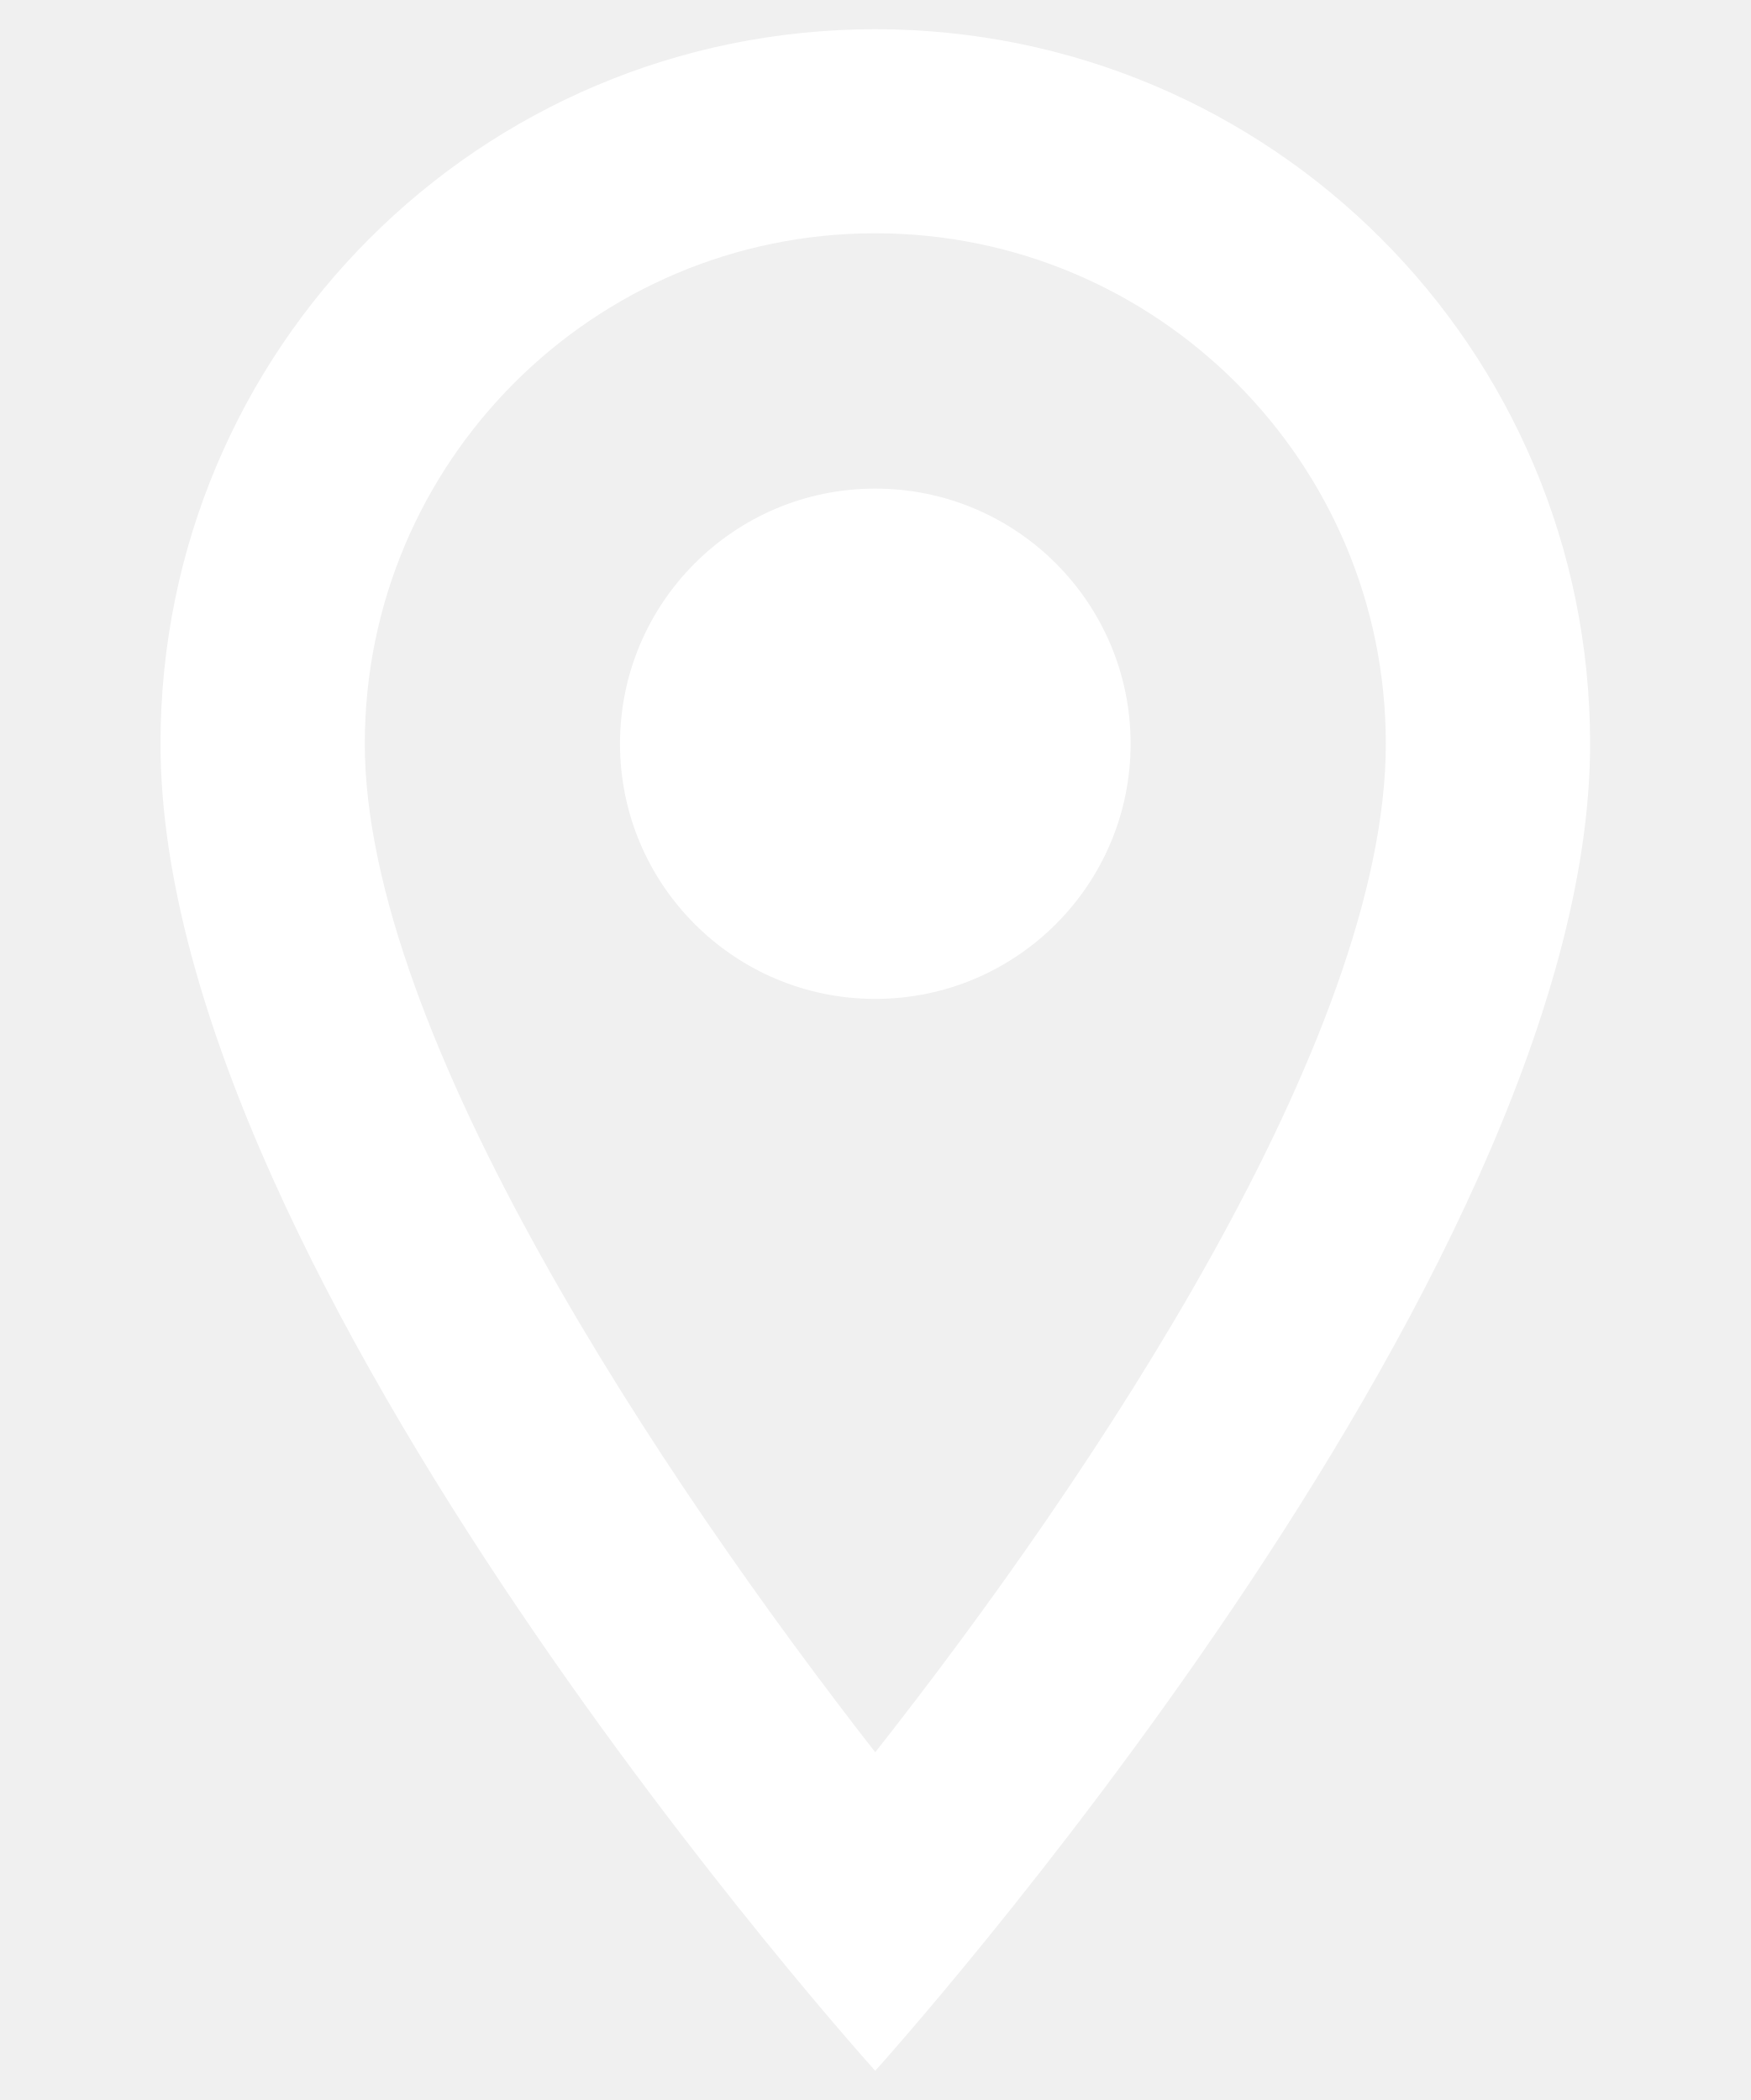
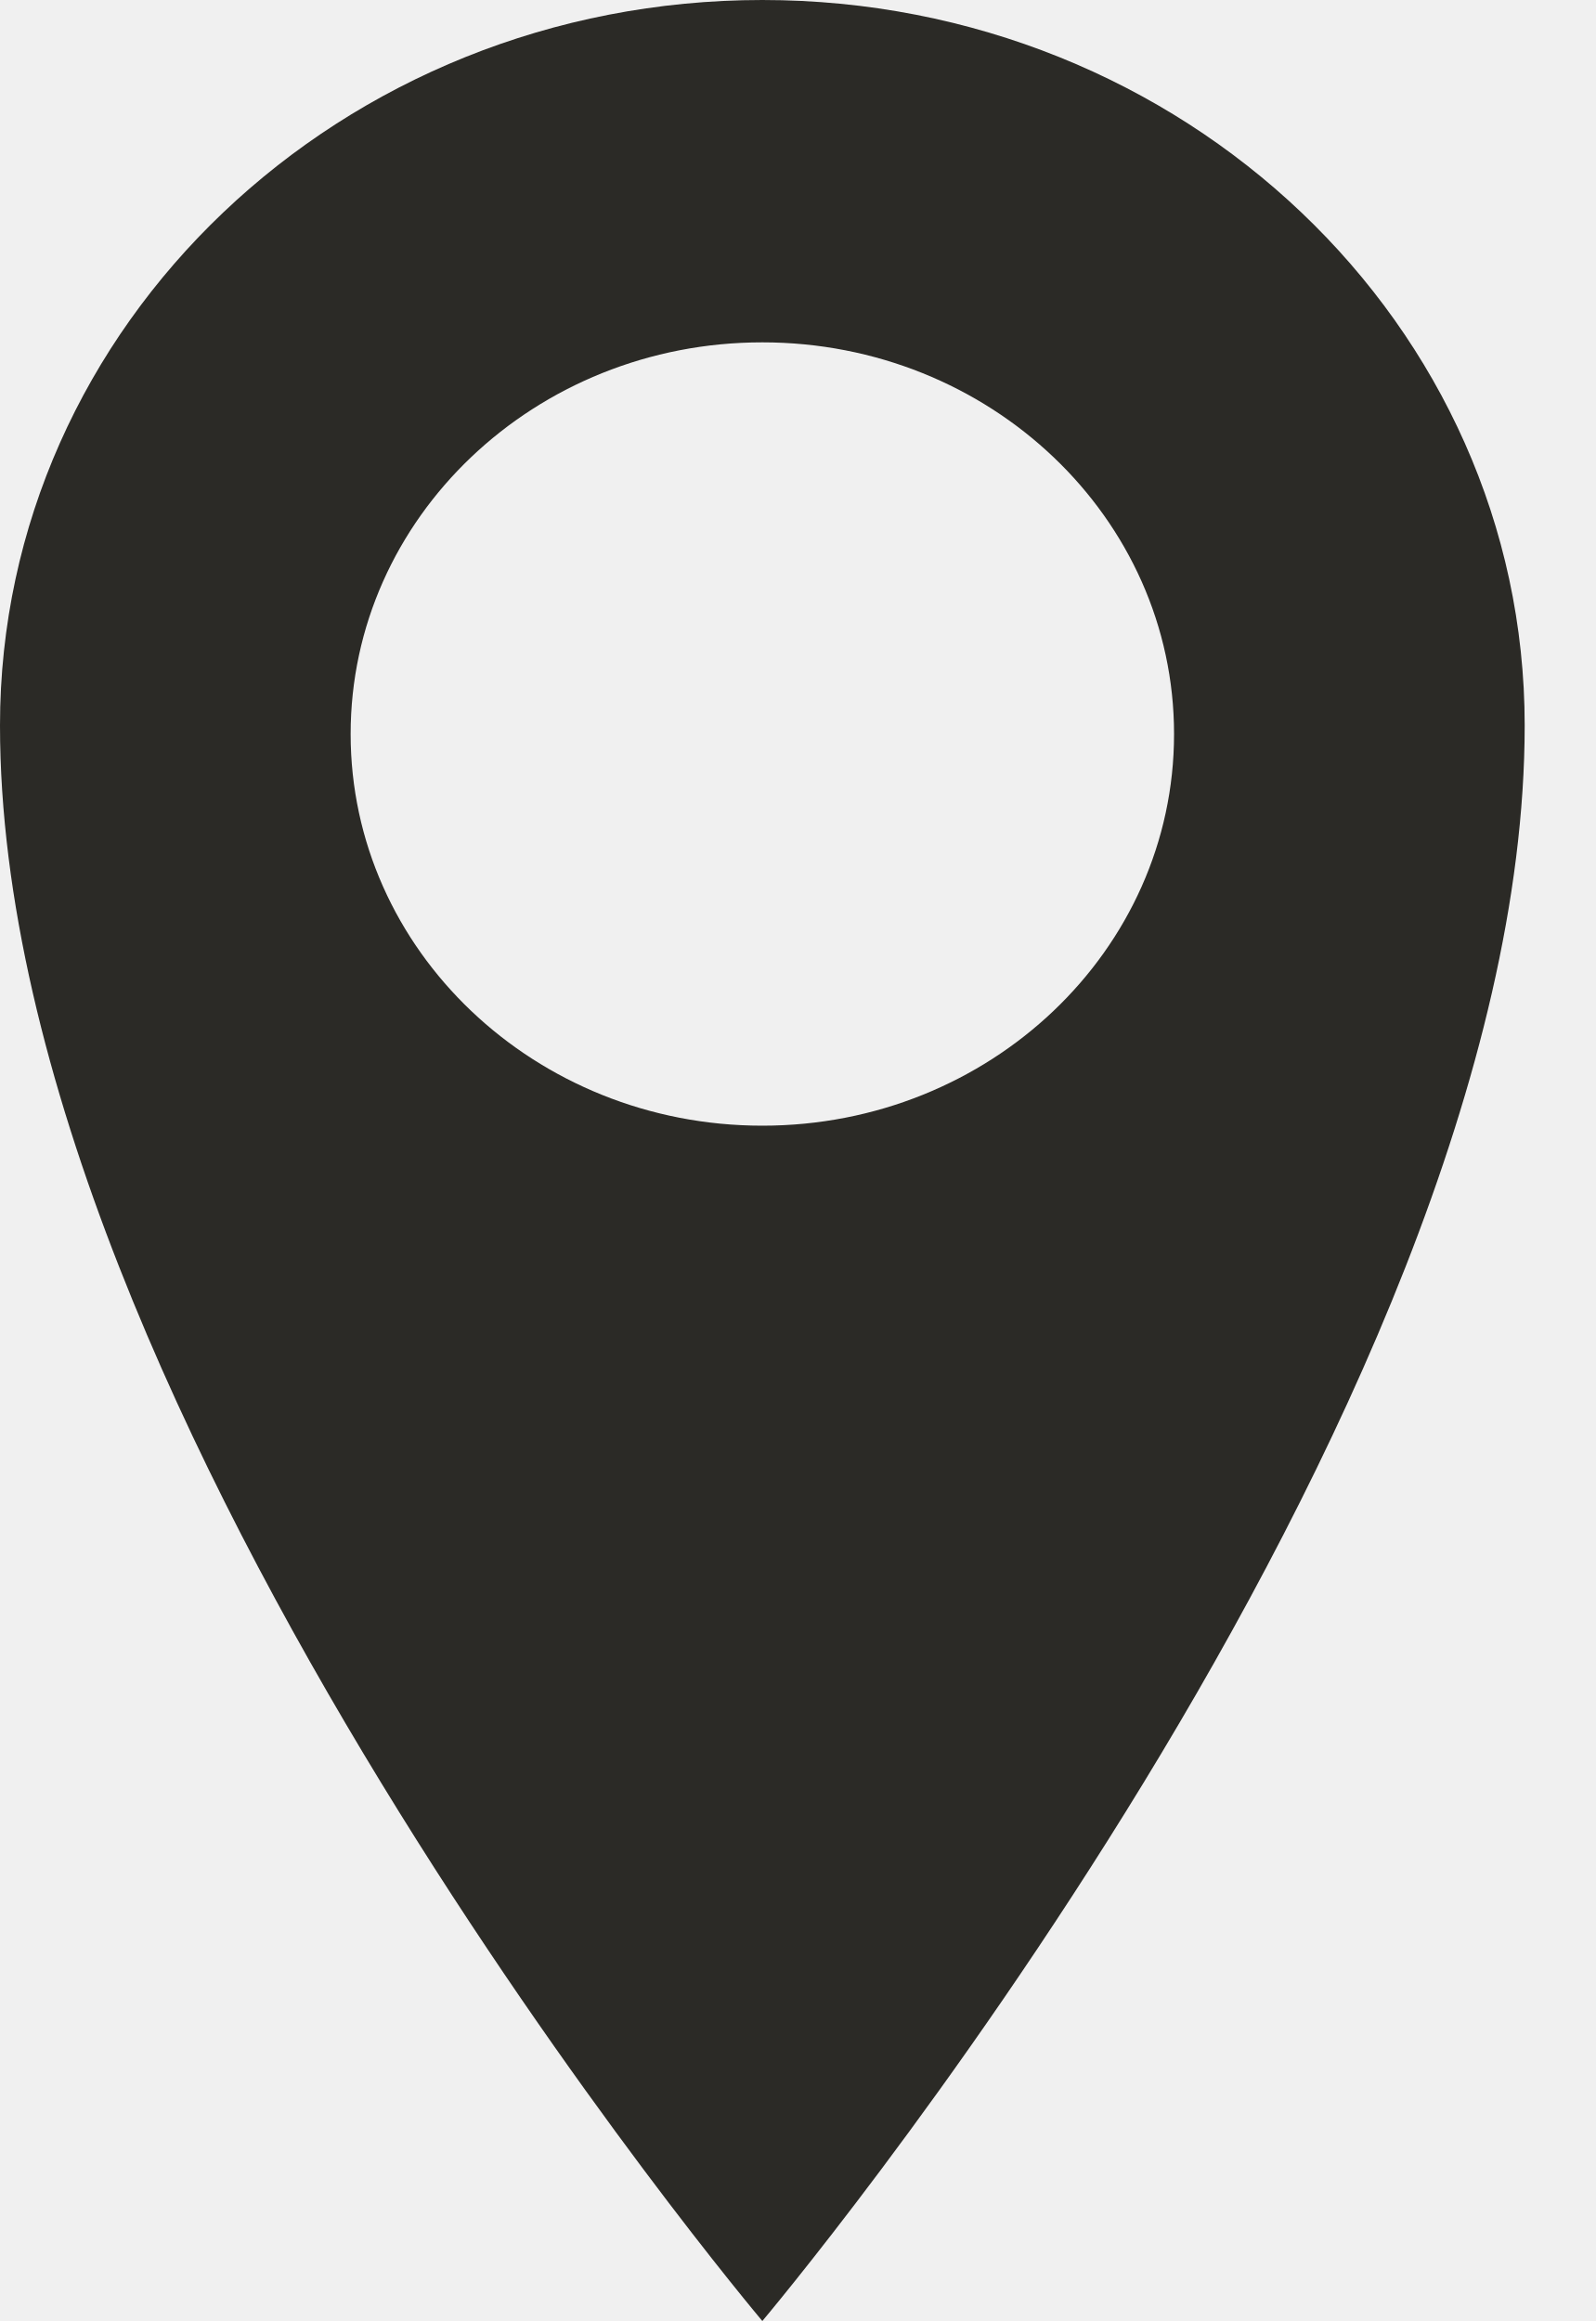
- <svg xmlns="http://www.w3.org/2000/svg" width="10" height="12" viewBox="0 0 10 12" fill="none">
-   <path d="M5 0.167C2.743 0.167 0.917 1.992 0.917 4.25C0.917 7.312 5 11.833 5 11.833C5 11.833 9.084 7.312 9.084 4.25C9.084 1.992 7.258 0.167 5 0.167ZM2.084 4.25C2.084 2.64 3.39 1.333 5 1.333C6.61 1.333 7.917 2.64 7.917 4.25C7.917 5.93 6.237 8.444 5 10.013C3.787 8.456 2.084 5.912 2.084 4.25Z" fill="white" />
-   <path d="M5 5.708C5.806 5.708 6.459 5.055 6.459 4.25C6.459 3.445 5.806 2.792 5 2.792C4.195 2.792 3.542 3.445 3.542 4.25C3.542 5.055 4.195 5.708 5 5.708Z" fill="white" />
+ <svg xmlns="http://www.w3.org/2000/svg" width="11" height="16" viewBox="0 0 11 16" fill="none">
+   <path d="M5.255 0C2.352 0 0 2.239 0 5C0 9.774 5.255 16 5.255 16C5.255 16 10.51 9.774 10.51 5C10.51 2.239 8.157 0 5.255 0ZM5.255 7.76C3.688 7.76 2.417 6.551 2.417 5.06C2.417 3.569 3.688 2.36 5.255 2.36C6.822 2.36 8.093 3.569 8.093 5.06C8.093 6.551 6.822 7.76 5.255 7.76Z" fill="#2B2A26" />
</svg>
